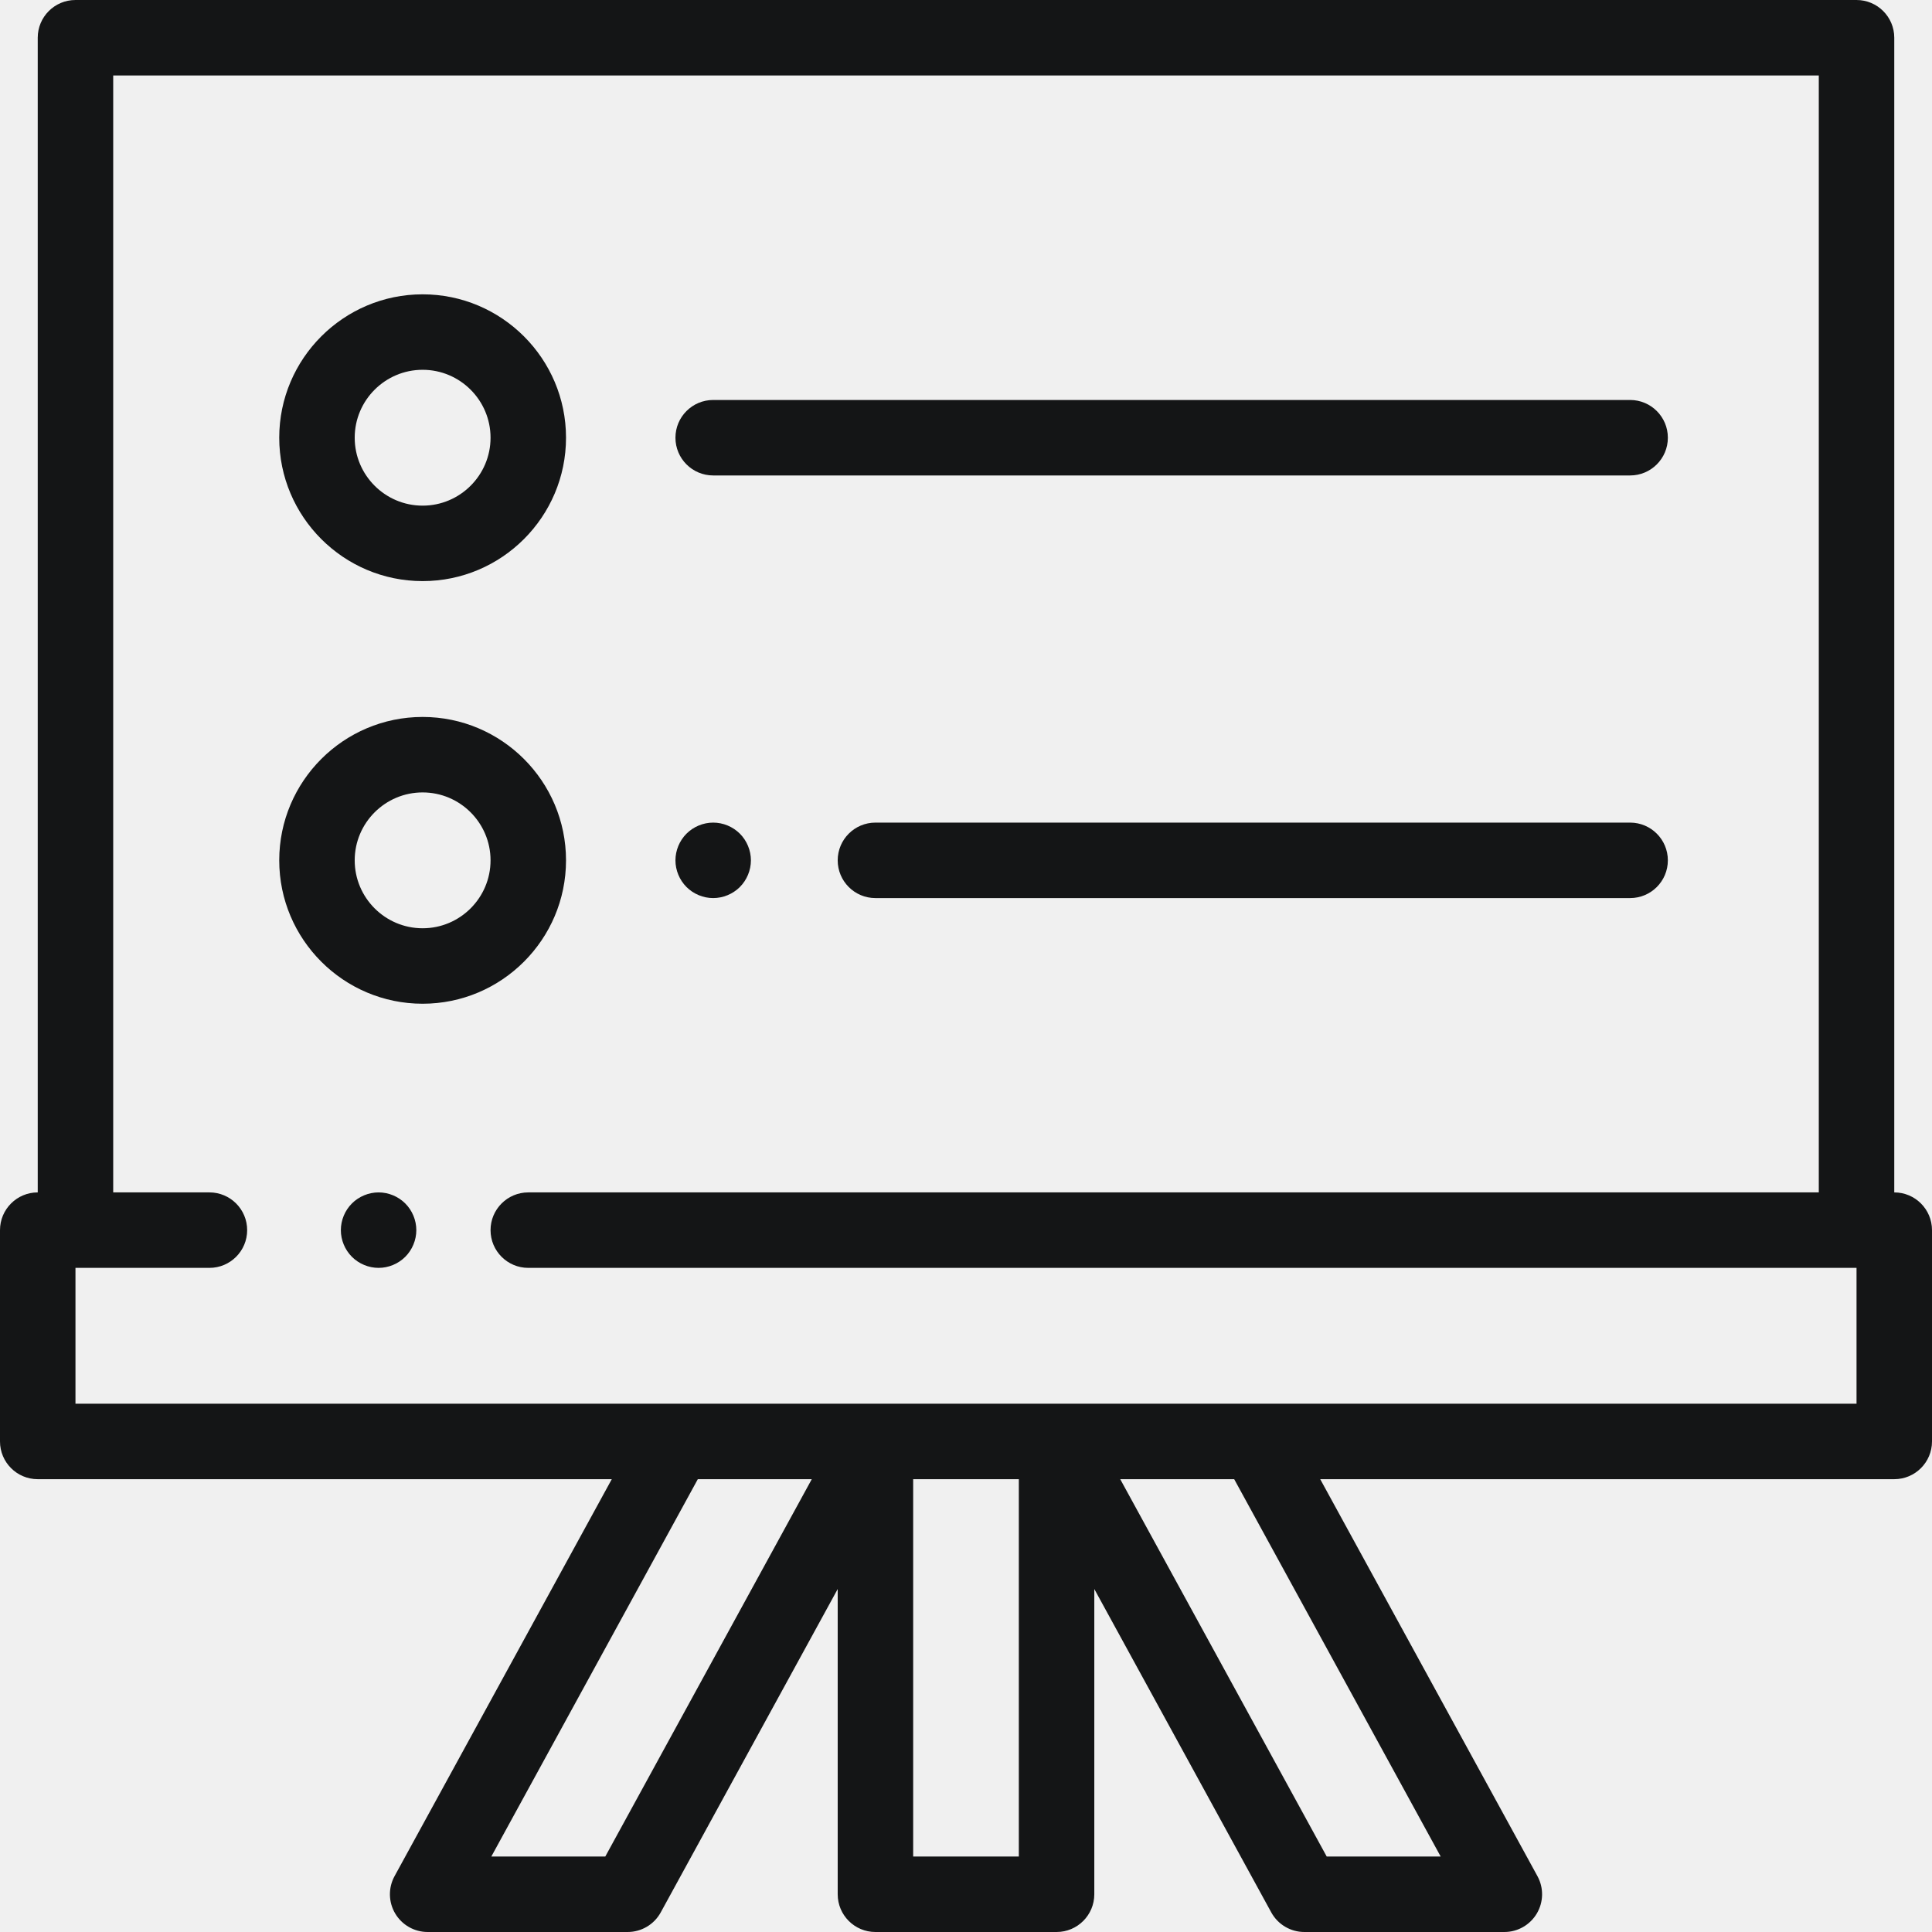
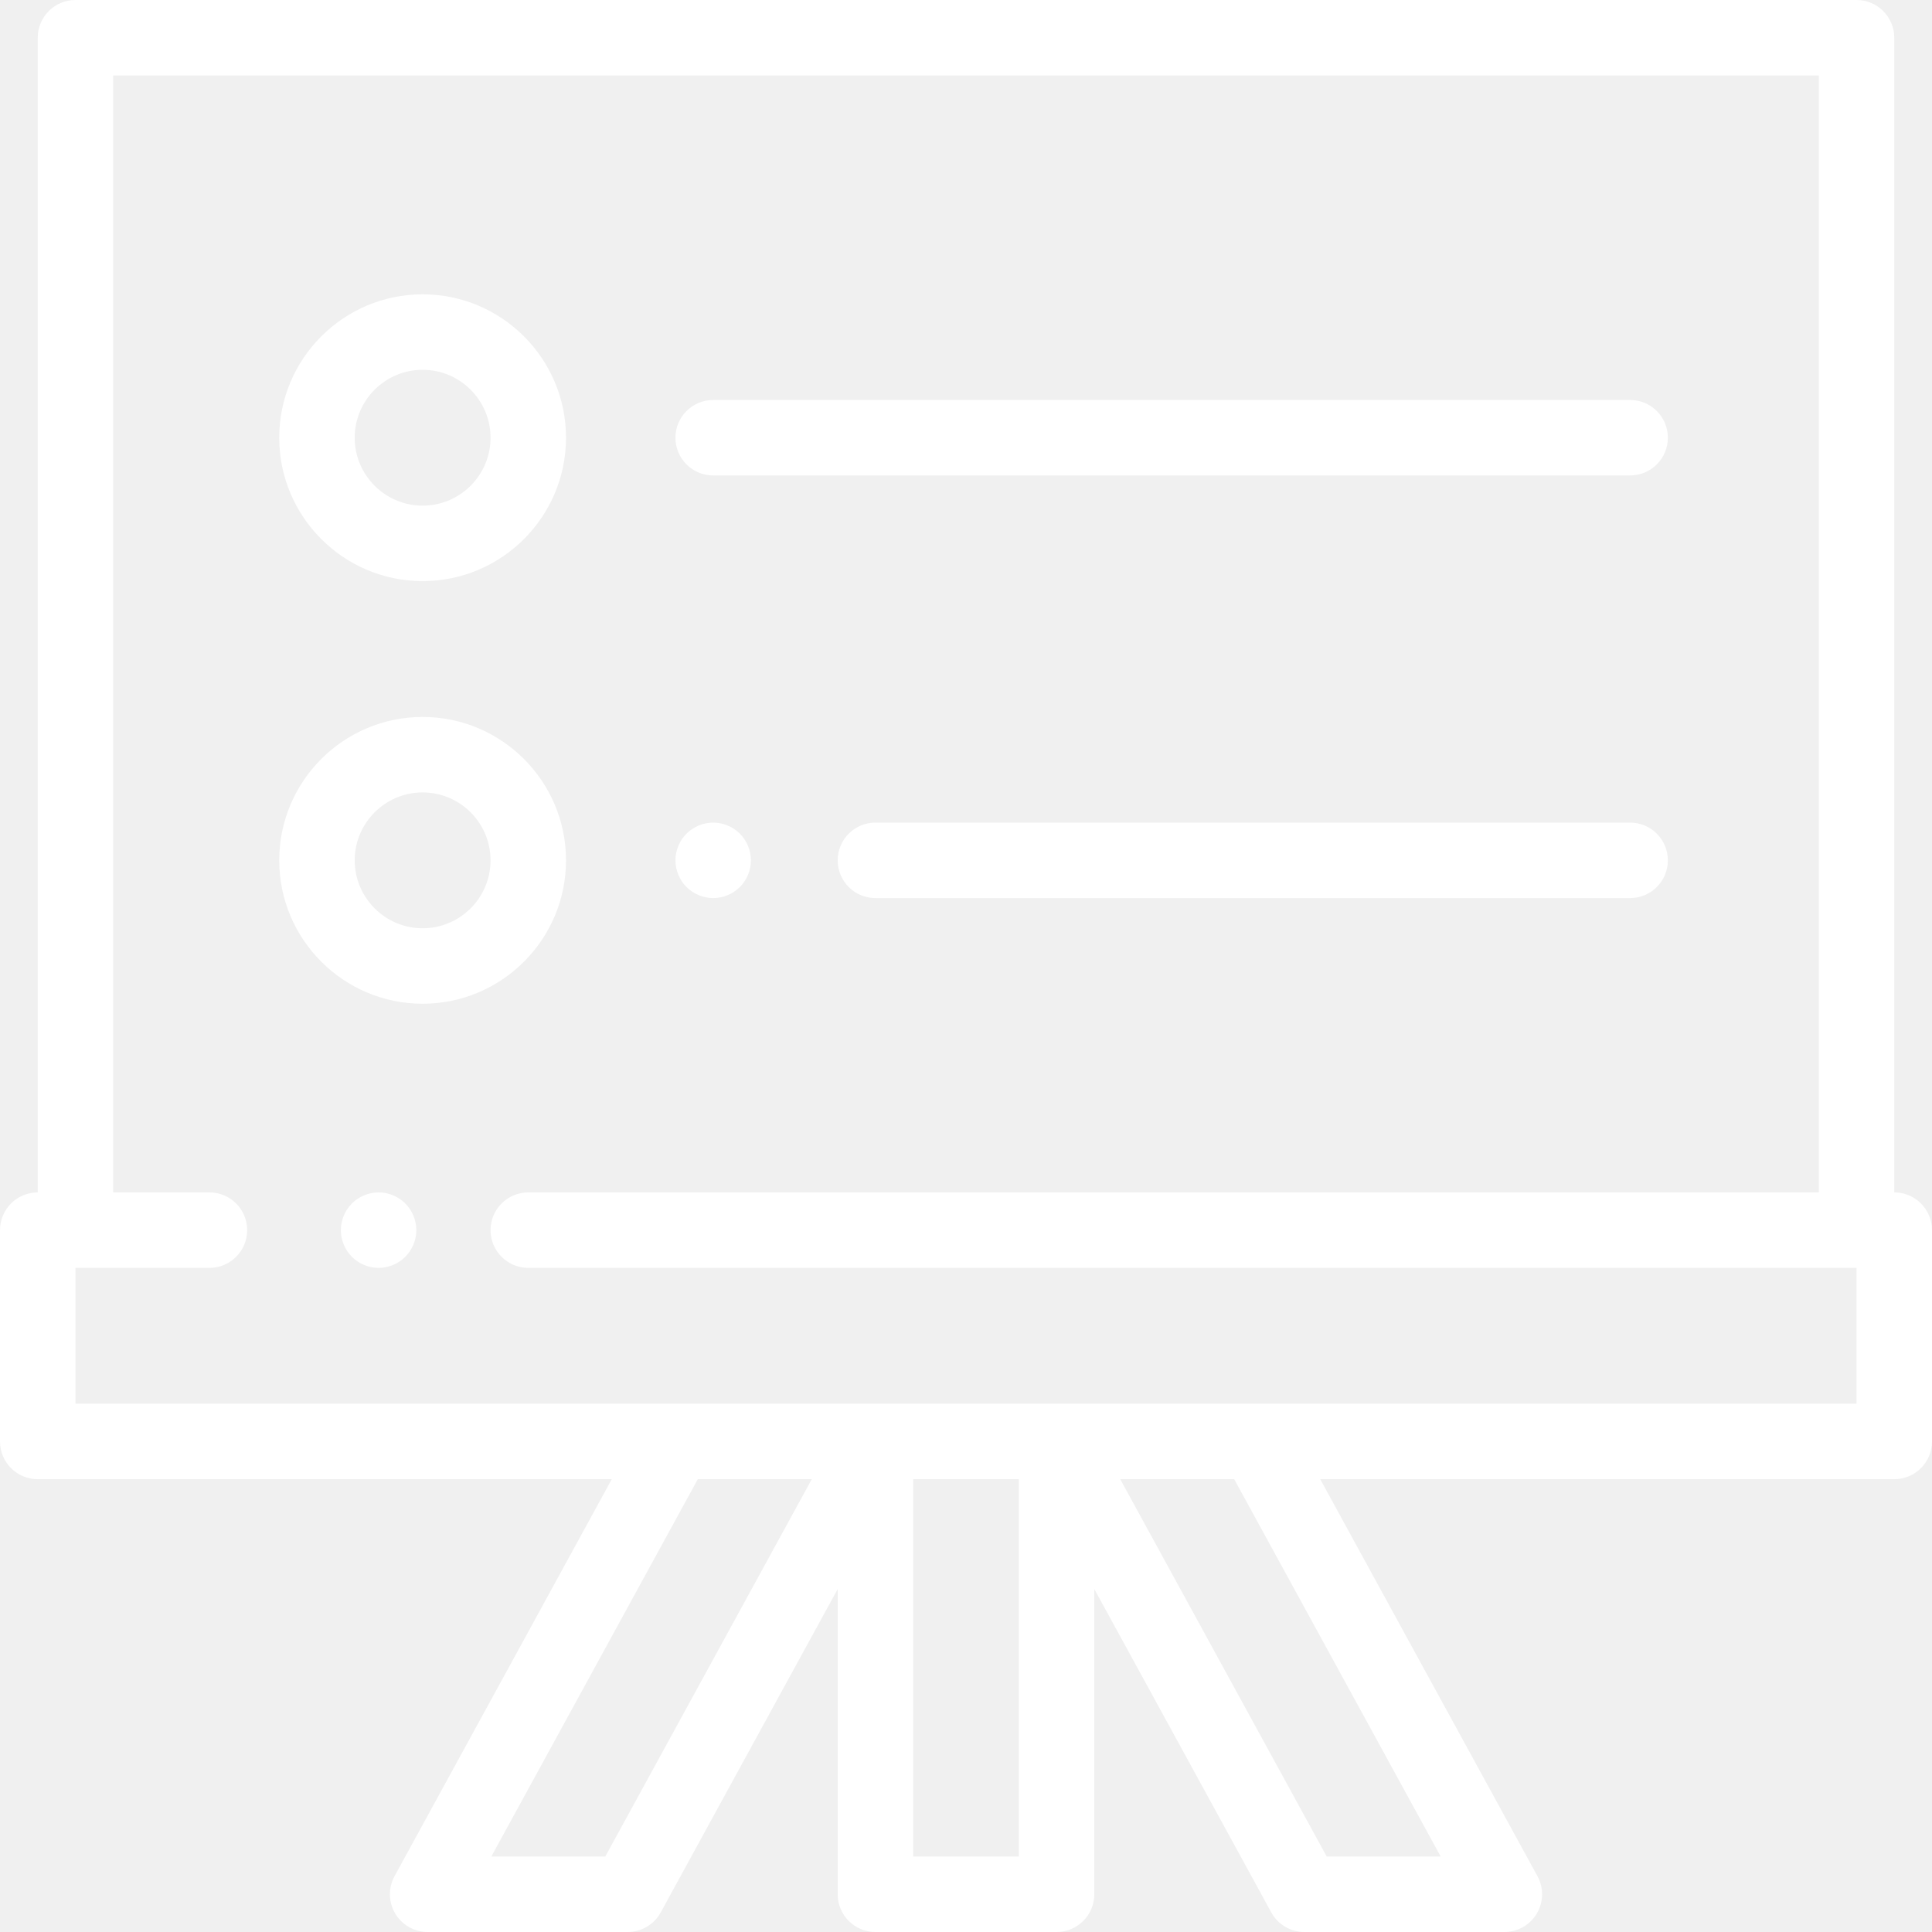
<svg xmlns="http://www.w3.org/2000/svg" width="500" height="500" viewBox="0 0 500 500" fill="none">
  <g clip-path="url(#clip0)">
-     <path d="M97.979 308.593C95.41 308.593 92.891 309.638 91.075 311.455C89.258 313.271 88.213 315.79 88.213 318.359C88.213 320.927 89.257 323.446 91.075 325.263C92.892 327.079 95.41 328.124 97.979 328.124C100.547 328.124 103.066 327.079 104.882 325.263C106.698 323.446 107.744 320.927 107.744 318.359C107.744 315.79 106.699 313.271 104.882 311.455C103.066 309.638 100.547 308.593 97.979 308.593Z" fill="#141516" />
-     <path d="M490.234 308.593V9.766C490.234 4.372 485.861 0 480.468 0H19.532C14.139 0 9.766 4.372 9.766 9.766V308.594C4.373 308.593 0 312.965 0 318.359V373.046C0 378.44 4.373 382.812 9.766 382.812H158.328L102.11 485.547C100.454 488.572 100.517 492.247 102.276 495.214C104.034 498.182 107.227 500 110.677 500H162.435C166.003 500 169.288 498.053 171.001 494.922L216.797 411.236V490.235C216.797 495.629 221.17 500.001 226.563 500.001H273.438C278.831 500.001 283.204 495.629 283.204 490.235V411.235L329 494.921C330.713 498.052 333.998 500 337.566 500H389.324C392.773 500 395.966 498.18 397.725 495.213C399.484 492.246 399.547 488.571 397.891 485.546L341.672 382.811H490.235C495.627 382.811 500 378.439 500 373.045V318.358C500 312.965 495.627 308.593 490.234 308.593ZM156.647 480.468H127.154L180.593 382.812H210.087L156.647 480.468ZM263.672 480.468H236.328V382.811H263.672V480.468ZM372.847 480.468H343.353L289.914 382.811H319.407L372.847 480.468ZM480.469 363.28H19.532V328.124H54.2C59.592 328.124 63.965 323.752 63.965 318.358C63.965 312.965 59.593 308.592 54.2 308.592H29.297V19.531H470.702V308.593H136.719C131.326 308.593 126.953 312.965 126.953 318.359C126.953 323.753 131.326 328.125 136.719 328.125H480.468V363.28H480.469Z" fill="#141516" />
-     <path d="M146.485 222.655C146.485 202.194 129.837 185.546 109.375 185.546C88.913 185.546 72.266 202.193 72.266 222.655C72.266 243.118 88.913 259.765 109.375 259.765C129.837 259.765 146.485 243.118 146.485 222.655ZM109.375 240.234C99.683 240.234 91.797 232.348 91.797 222.656C91.797 212.964 99.683 205.078 109.375 205.078C119.067 205.078 126.953 212.964 126.953 222.656C126.953 232.348 119.068 240.234 109.375 240.234Z" fill="#141516" />
-     <path d="M421.875 212.89H226.562C221.17 212.89 216.797 217.263 216.797 222.656C216.797 228.05 221.169 232.422 226.562 232.422H421.874C427.267 232.422 431.64 228.05 431.64 222.656C431.64 217.262 427.267 212.89 421.875 212.89Z" fill="#141516" />
-     <path d="M184.571 232.421C187.139 232.421 189.658 231.376 191.474 229.56C193.29 227.744 194.336 225.224 194.336 222.656C194.336 220.088 193.291 217.568 191.474 215.752C189.658 213.935 187.139 212.89 184.571 212.89C182.002 212.89 179.483 213.935 177.667 215.752C175.85 217.568 174.805 220.088 174.805 222.656C174.805 225.224 175.849 227.744 177.667 229.56C179.484 231.376 182.002 232.421 184.571 232.421Z" fill="#141516" />
-     <path d="M109.375 150.39C129.837 150.39 146.485 133.743 146.485 113.281C146.485 92.819 129.837 76.171 109.375 76.171C88.913 76.171 72.266 92.819 72.266 113.281C72.266 133.743 88.913 150.39 109.375 150.39ZM109.375 95.703C119.067 95.703 126.953 103.589 126.953 113.281C126.953 122.974 119.067 130.86 109.375 130.86C99.683 130.86 91.797 122.974 91.797 113.281C91.797 103.589 99.683 95.703 109.375 95.703Z" fill="#141516" />
-     <path d="M184.571 123.047H421.875C427.268 123.047 431.641 118.675 431.641 113.281C431.641 107.887 427.268 103.515 421.875 103.515H184.571C179.178 103.515 174.805 107.887 174.805 113.281C174.805 118.675 179.178 123.047 184.571 123.047Z" fill="#141516" />
+     <path d="M97.979 308.593C95.41 308.593 92.891 309.638 91.075 311.455C89.258 313.271 88.213 315.79 88.213 318.359C88.213 320.927 89.257 323.446 91.075 325.263C92.892 327.079 95.41 328.124 97.979 328.124C100.547 328.124 103.066 327.079 104.882 325.263C106.698 323.446 107.744 320.927 107.744 318.359C107.744 315.79 106.699 313.271 104.882 311.455C103.066 309.638 100.547 308.593 97.979 308.593Z" fill="#ffffff" />
+     <path d="M490.234 308.593V9.766C490.234 4.372 485.861 0 480.468 0H19.532C14.139 0 9.766 4.372 9.766 9.766V308.594C4.373 308.593 0 312.965 0 318.359V373.046C0 378.44 4.373 382.812 9.766 382.812H158.328L102.11 485.547C100.454 488.572 100.517 492.247 102.276 495.214C104.034 498.182 107.227 500 110.677 500H162.435C166.003 500 169.288 498.053 171.001 494.922L216.797 411.236V490.235C216.797 495.629 221.17 500.001 226.563 500.001H273.438C278.831 500.001 283.204 495.629 283.204 490.235V411.235L329 494.921C330.713 498.052 333.998 500 337.566 500H389.324C392.773 500 395.966 498.18 397.725 495.213C399.484 492.246 399.547 488.571 397.891 485.546L341.672 382.811H490.235C495.627 382.811 500 378.439 500 373.045V318.358C500 312.965 495.627 308.593 490.234 308.593ZM156.647 480.468H127.154L180.593 382.812H210.087L156.647 480.468ZM263.672 480.468H236.328V382.811H263.672V480.468ZM372.847 480.468H343.353L289.914 382.811H319.407L372.847 480.468ZM480.469 363.28H19.532V328.124H54.2C59.592 328.124 63.965 323.752 63.965 318.358C63.965 312.965 59.593 308.592 54.2 308.592H29.297V19.531H470.702V308.593H136.719C131.326 308.593 126.953 312.965 126.953 318.359C126.953 323.753 131.326 328.125 136.719 328.125H480.468V363.28H480.469Z" fill="#ffffff" />
+     <path d="M146.485 222.655C146.485 202.194 129.837 185.546 109.375 185.546C88.913 185.546 72.266 202.193 72.266 222.655C72.266 243.118 88.913 259.765 109.375 259.765C129.837 259.765 146.485 243.118 146.485 222.655ZM109.375 240.234C99.683 240.234 91.797 232.348 91.797 222.656C91.797 212.964 99.683 205.078 109.375 205.078C119.067 205.078 126.953 212.964 126.953 222.656C126.953 232.348 119.068 240.234 109.375 240.234Z" fill="#ffffff" />
+     <path d="M421.875 212.89H226.562C221.17 212.89 216.797 217.263 216.797 222.656C216.797 228.05 221.169 232.422 226.562 232.422H421.874C427.267 232.422 431.64 228.05 431.64 222.656C431.64 217.262 427.267 212.89 421.875 212.89Z" fill="#ffffff" />
+     <path d="M184.571 232.421C187.139 232.421 189.658 231.376 191.474 229.56C193.29 227.744 194.336 225.224 194.336 222.656C194.336 220.088 193.291 217.568 191.474 215.752C189.658 213.935 187.139 212.89 184.571 212.89C182.002 212.89 179.483 213.935 177.667 215.752C175.85 217.568 174.805 220.088 174.805 222.656C174.805 225.224 175.849 227.744 177.667 229.56C179.484 231.376 182.002 232.421 184.571 232.421Z" fill="#ffffff" />
+     <path d="M109.375 150.39C129.837 150.39 146.485 133.743 146.485 113.281C146.485 92.819 129.837 76.171 109.375 76.171C88.913 76.171 72.266 92.819 72.266 113.281C72.266 133.743 88.913 150.39 109.375 150.39ZM109.375 95.703C119.067 95.703 126.953 103.589 126.953 113.281C126.953 122.974 119.067 130.86 109.375 130.86C99.683 130.86 91.797 122.974 91.797 113.281C91.797 103.589 99.683 95.703 109.375 95.703Z" fill="#ffffff" />
+     <path d="M184.571 123.047H421.875C427.268 123.047 431.641 118.675 431.641 113.281C431.641 107.887 427.268 103.515 421.875 103.515H184.571C179.178 103.515 174.805 107.887 174.805 113.281C174.805 118.675 179.178 123.047 184.571 123.047Z" fill="#ffffff" />
  </g>
  <defs>
    <clipPath id="clip0">
-       <rect width="500" height="500" fill="white" />
+       <rect width="500" height="500" fill="none" />
    </clipPath>
  </defs>
</svg>
